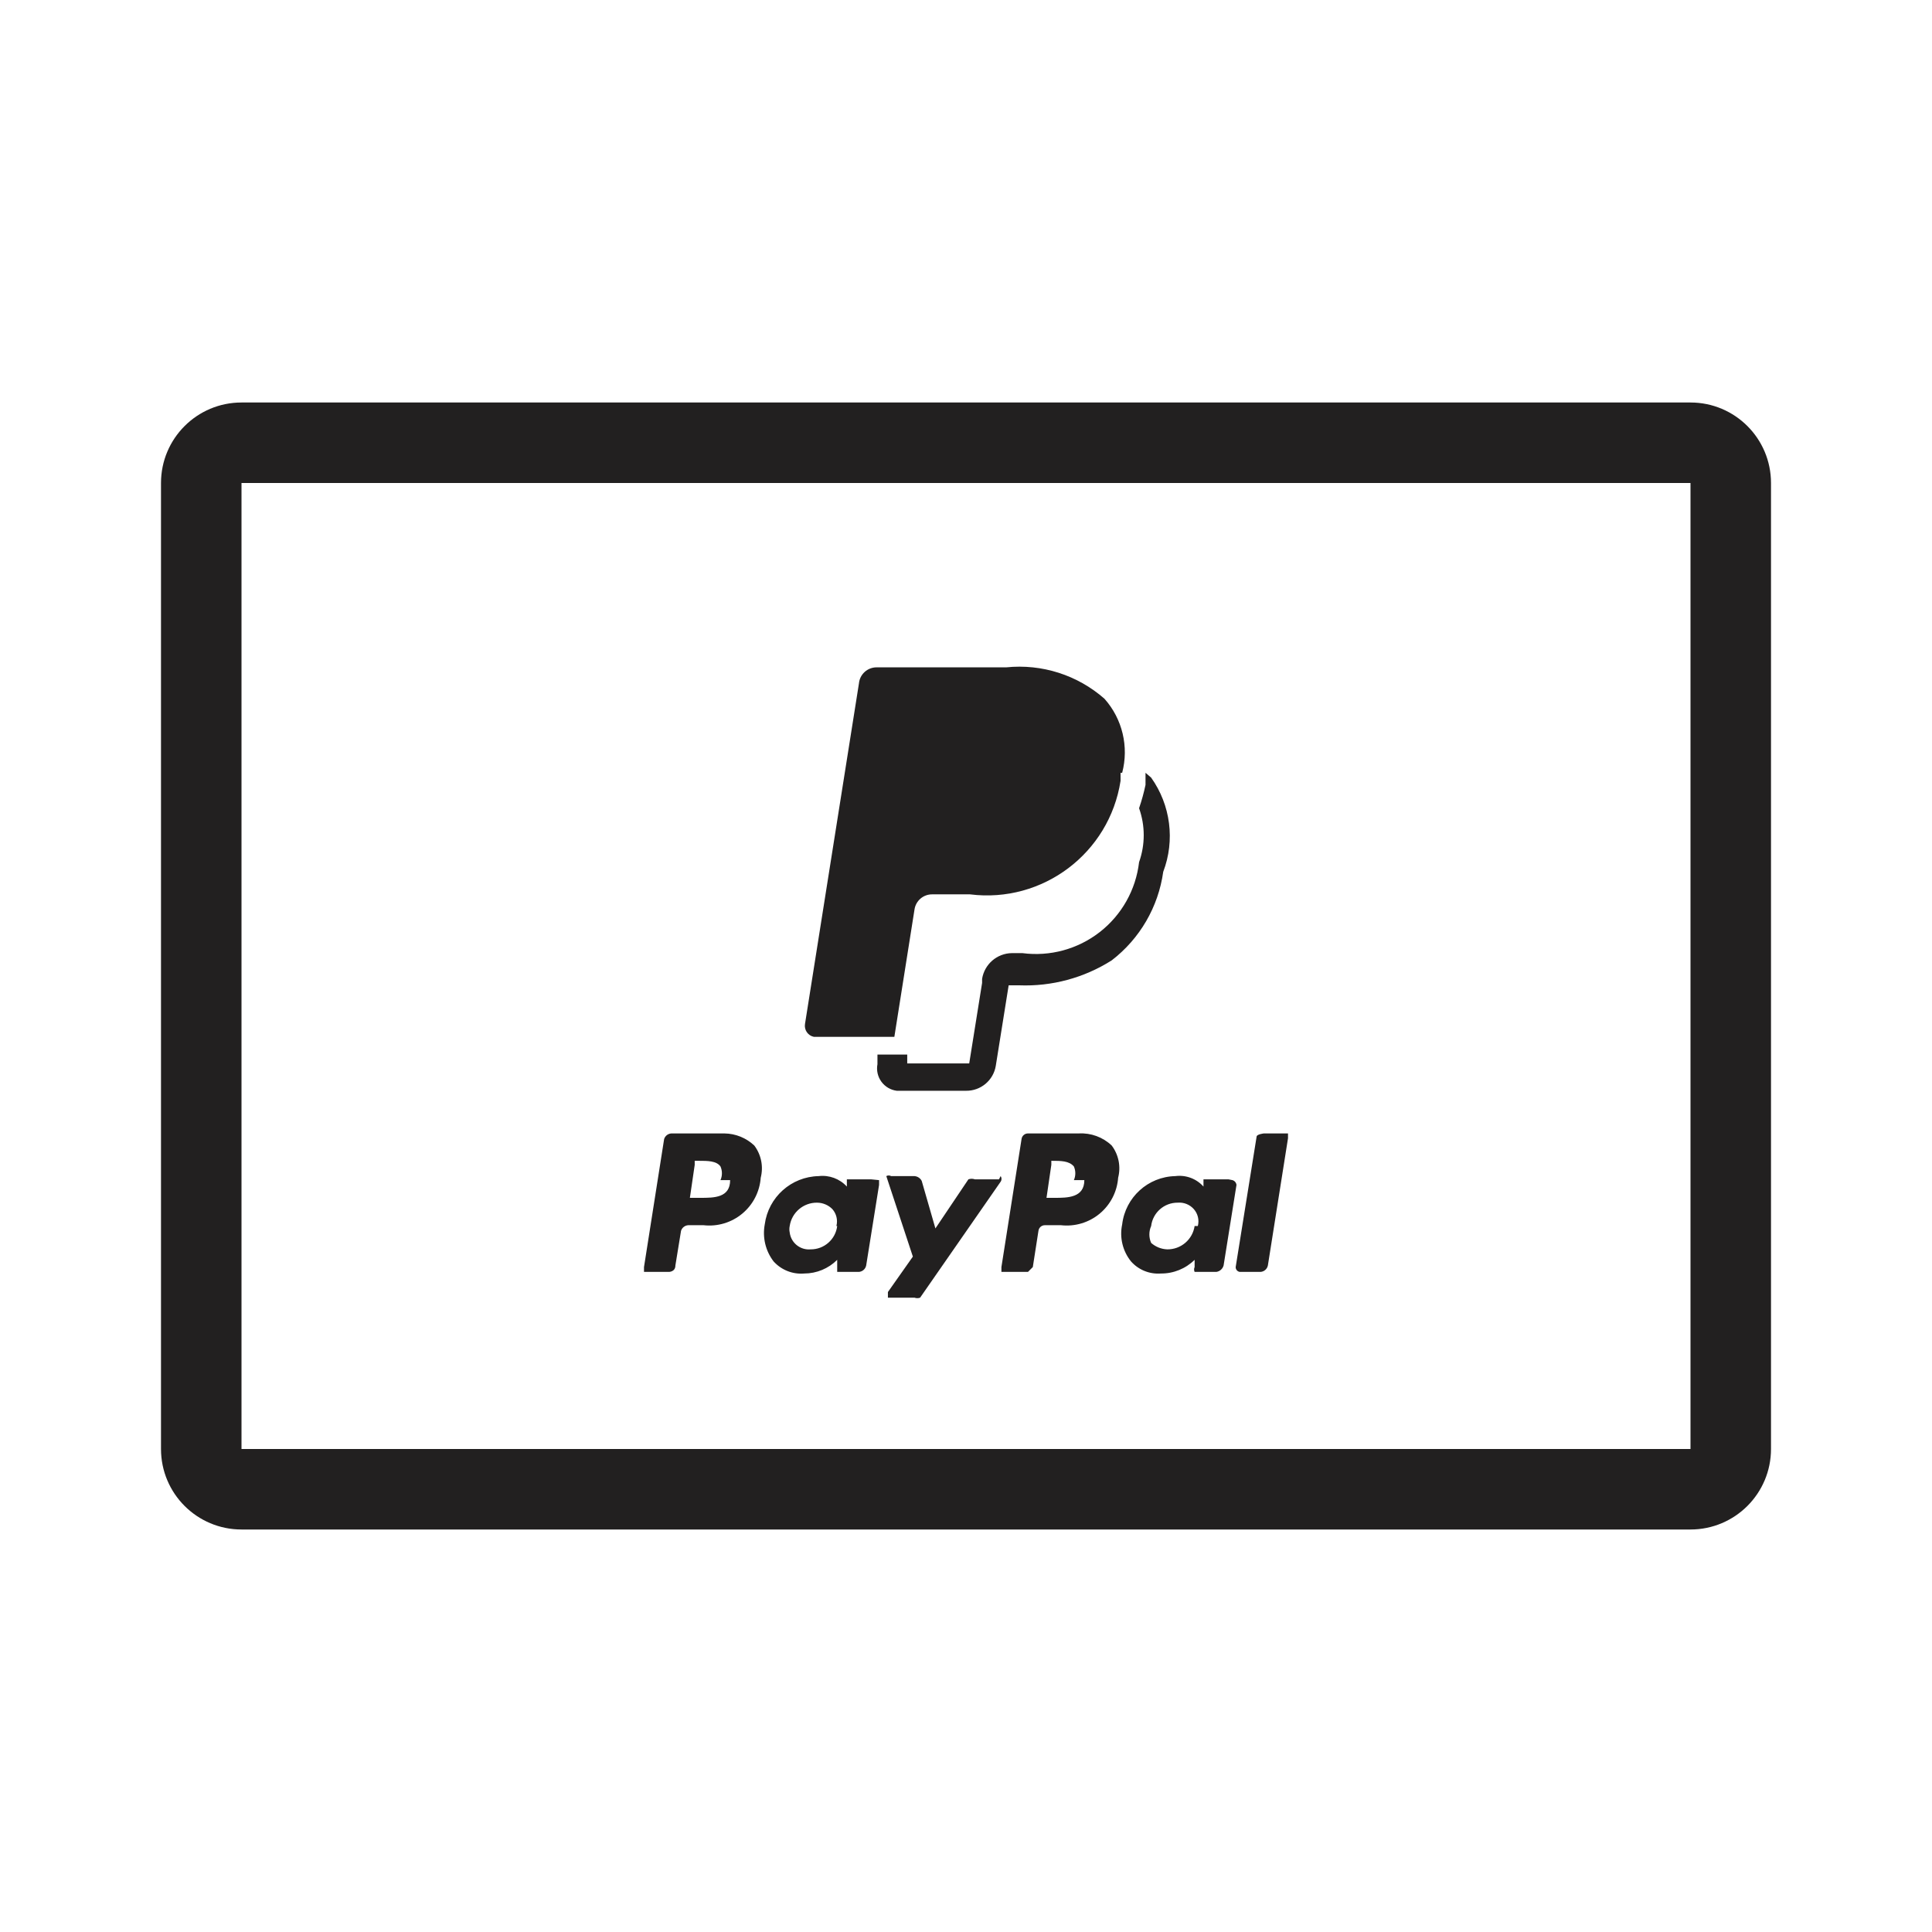
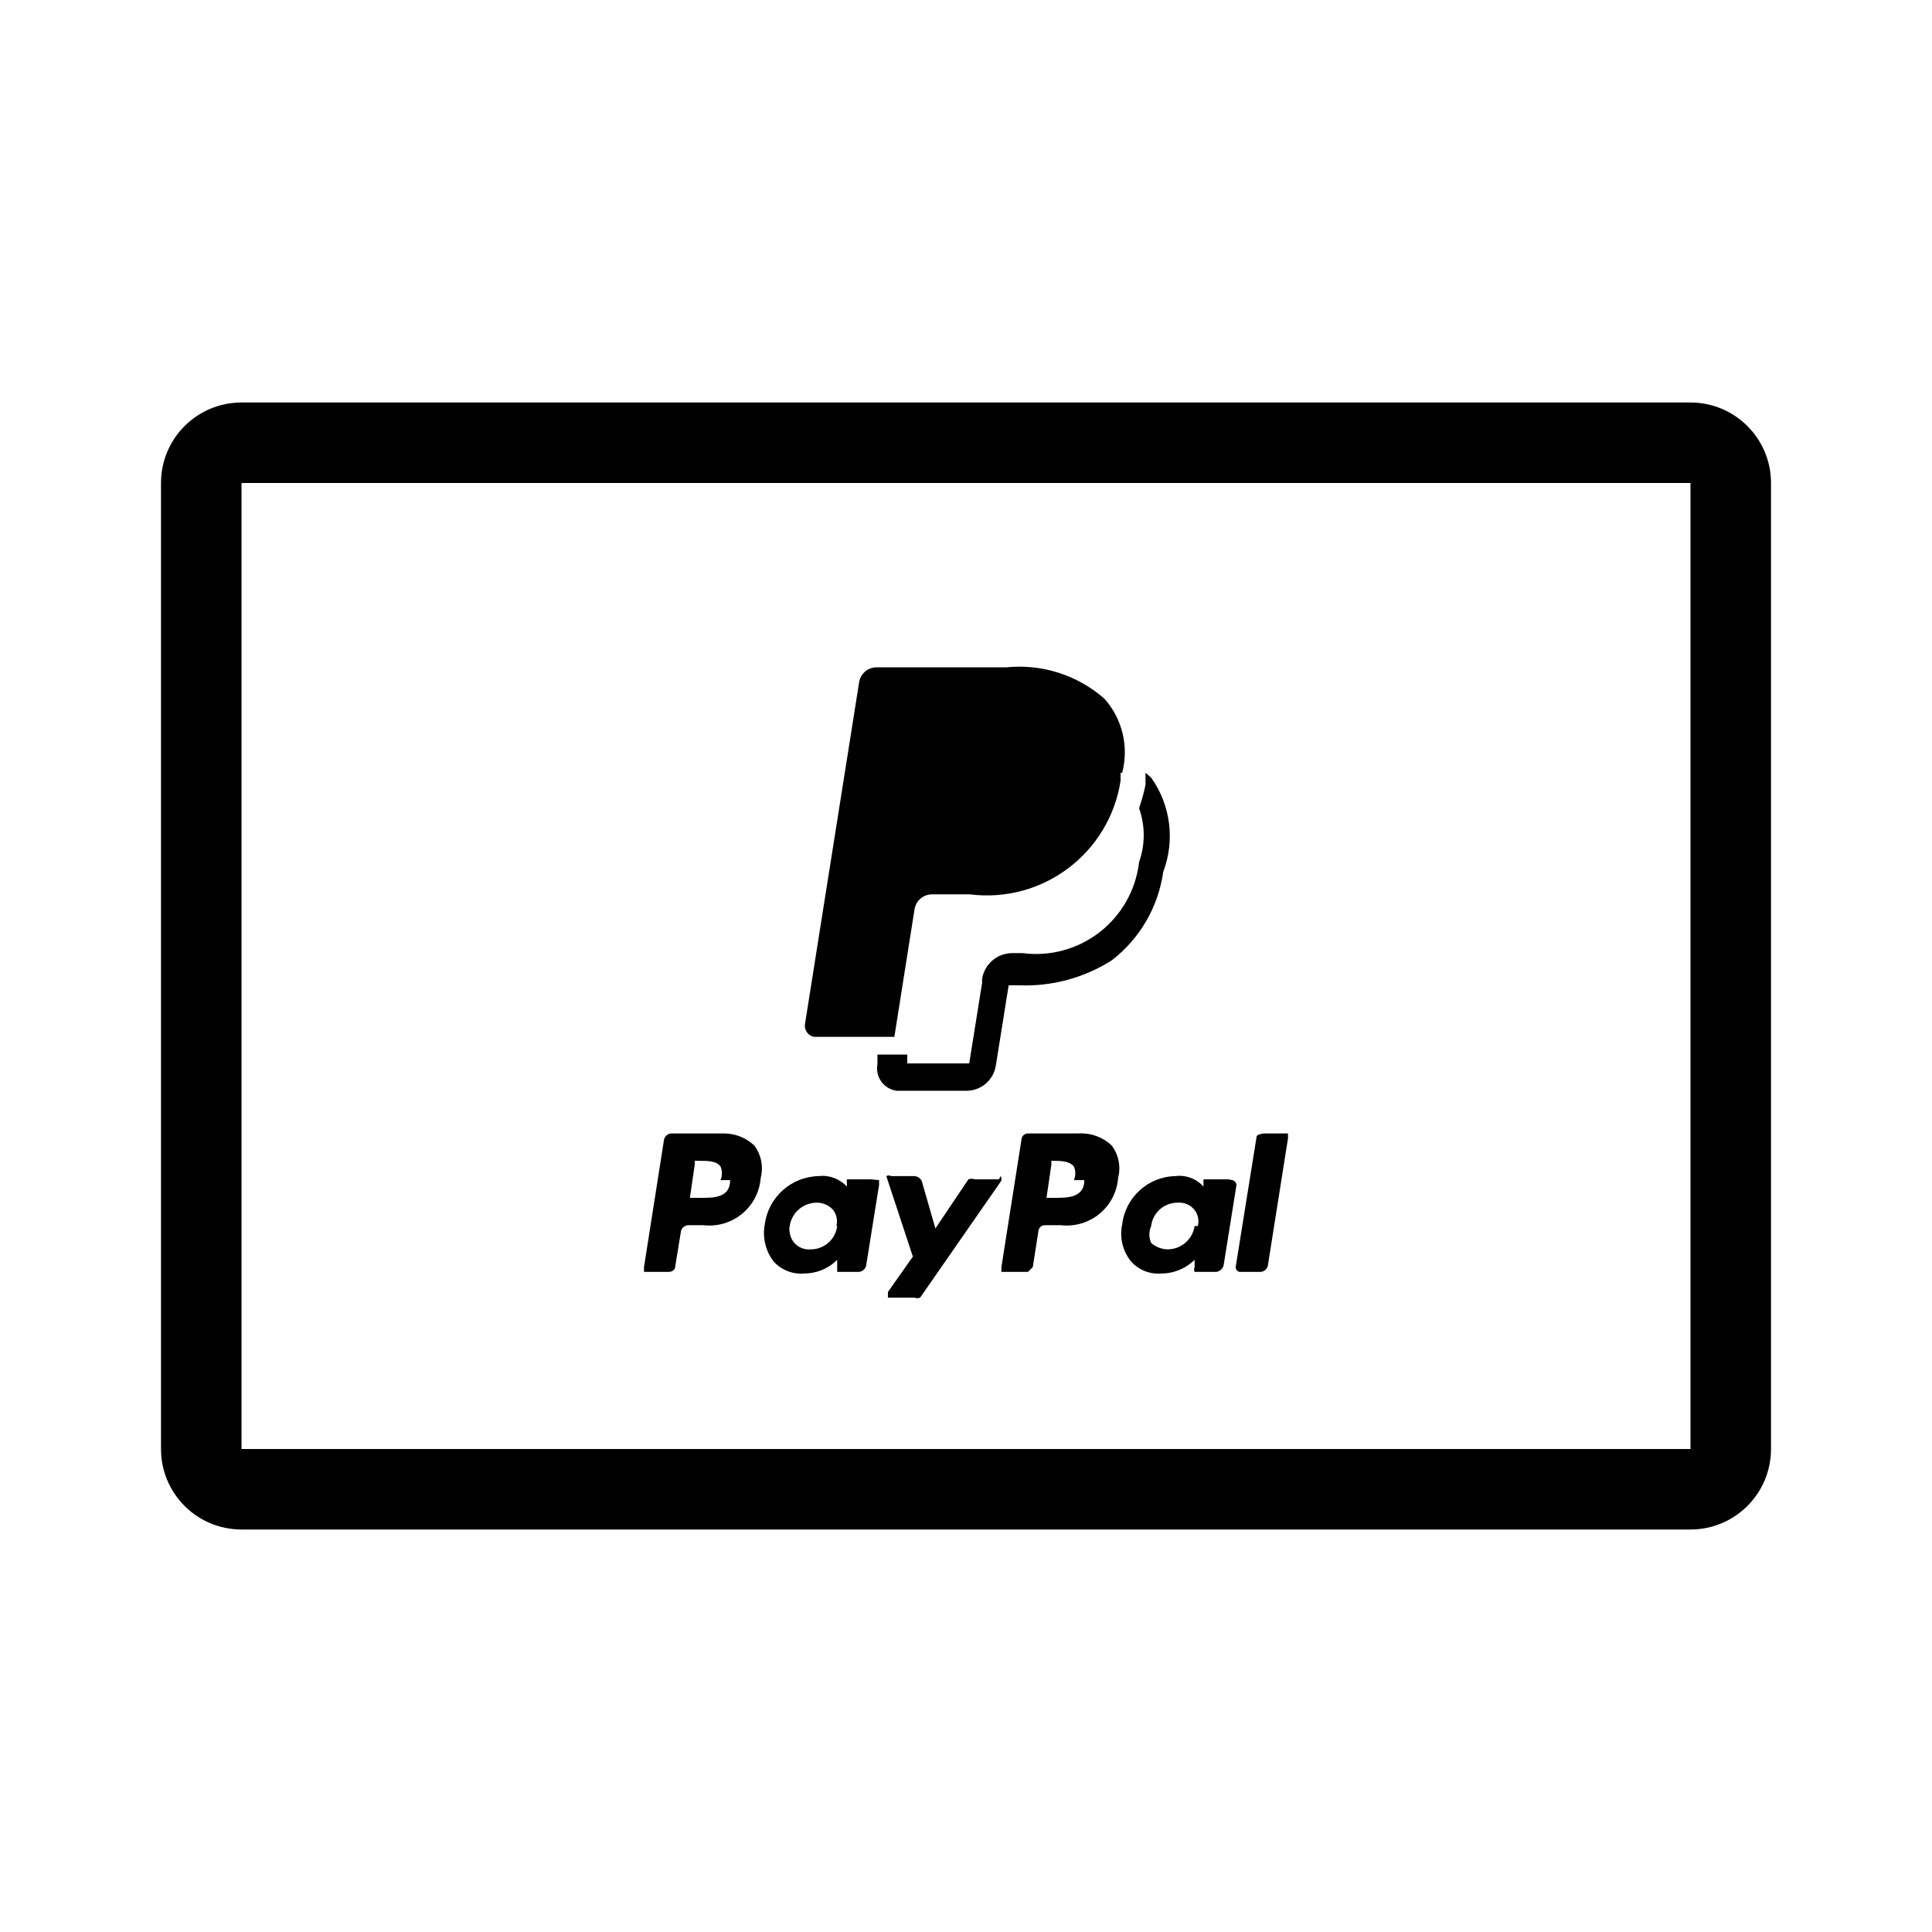
- <svg xmlns="http://www.w3.org/2000/svg" fill="#222020" viewBox="0 0 24 24">
+ <svg xmlns="http://www.w3.org/2000/svg" viewBox="0 0 24 24">
  <path d="M13.4 14.08h-.63a.08.08 0 00-.08.07l-.25 1.59v.06h.33l.06-.06.07-.45a.08.08 0 01.08-.07h.2a.64.64 0 00.71-.59.47.47 0 00-.08-.4.55.55 0 00-.41-.15zm.07.58c0 .22-.21.22-.37.22H13l.06-.41v-.05c.12 0 .22 0 .28.07a.21.21 0 010 .17zM9 14.08h-.66a.1.1 0 00-.09.07L8 15.74v.06h.31s.08 0 .08-.08l.07-.43a.1.1 0 01.09-.07h.19a.64.64 0 00.71-.59.47.47 0 00-.08-.4.55.55 0 00-.37-.15zm.07.58c0 .22-.2.22-.37.22h-.13l.06-.41v-.05h.05c.11 0 .22 0 .27.07a.21.21 0 010 .17zM10.82 14.65h-.3v.09a.41.41 0 00-.35-.13.69.69 0 00-.67.6.58.58 0 00.11.46.46.46 0 00.38.15.58.58 0 00.41-.17v.15h.27a.1.1 0 00.09-.08l.16-1v-.06zm-.42.58a.33.33 0 01-.33.29.24.24 0 01-.26-.21.19.19 0 010-.08.34.34 0 01.34-.29.27.27 0 01.19.08.23.23 0 01.05.21zM15.26 14.65H15h-.05v.09a.4.4 0 00-.35-.13.68.68 0 00-.66.6.55.55 0 00.11.46.45.45 0 00.37.15.59.59 0 00.42-.17v.09a.07.07 0 000 .06h.27a.11.11 0 00.09-.08l.16-1a.07.07 0 00-.05-.06zm-.42.58a.34.34 0 01-.34.29.32.32 0 01-.2-.08.26.26 0 010-.21.33.33 0 01.33-.29.24.24 0 01.2.08.23.23 0 01.05.21zM12.41 14.65h-.3a.12.12 0 00-.08 0l-.41.61-.17-.59a.11.11 0 00-.09-.06h-.29a.06.06 0 00-.06 0l.33 1-.31.44v.07h.33a.1.1 0 00.07 0l1-1.44a.06.06 0 000-.07zM15.61 14.12l-.26 1.62a.06.06 0 00.05.06h.26a.1.1 0 00.09-.08l.25-1.58v-.06h-.3s-.09.01-.09.04zM13.94 9.6a1 1 0 00-.22-.92 1.6 1.6 0 00-1.22-.39h-1.61a.22.22 0 00-.22.2L10 12.72a.14.14 0 00.11.16h1l.25-1.58a.22.22 0 01.22-.19h.47a1.68 1.68 0 001.87-1.41v-.1" />
  <path d="M14.3 9.66l-.07-.06V9.75a2.45 2.45 0 01-.08.29 1 1 0 010 .67 1.29 1.29 0 01-1.45 1.13h-.13a.38.38 0 00-.37.32v.05l-.16 1h-.77v-.11h-.37v.12a.28.28 0 00.24.33H12a.37.37 0 00.37-.31l.16-1h.13a2 2 0 001.15-.31 1.68 1.68 0 00.64-1.1 1.25 1.25 0 00-.15-1.17z" />
  <path d="M21 19H3a1 1 0 01-1-1V6a1 1 0 011-1h18a1 1 0 011 1v12a1 1 0 01-1 1zm0-1zM3 6v12h18V6z" />
</svg>
